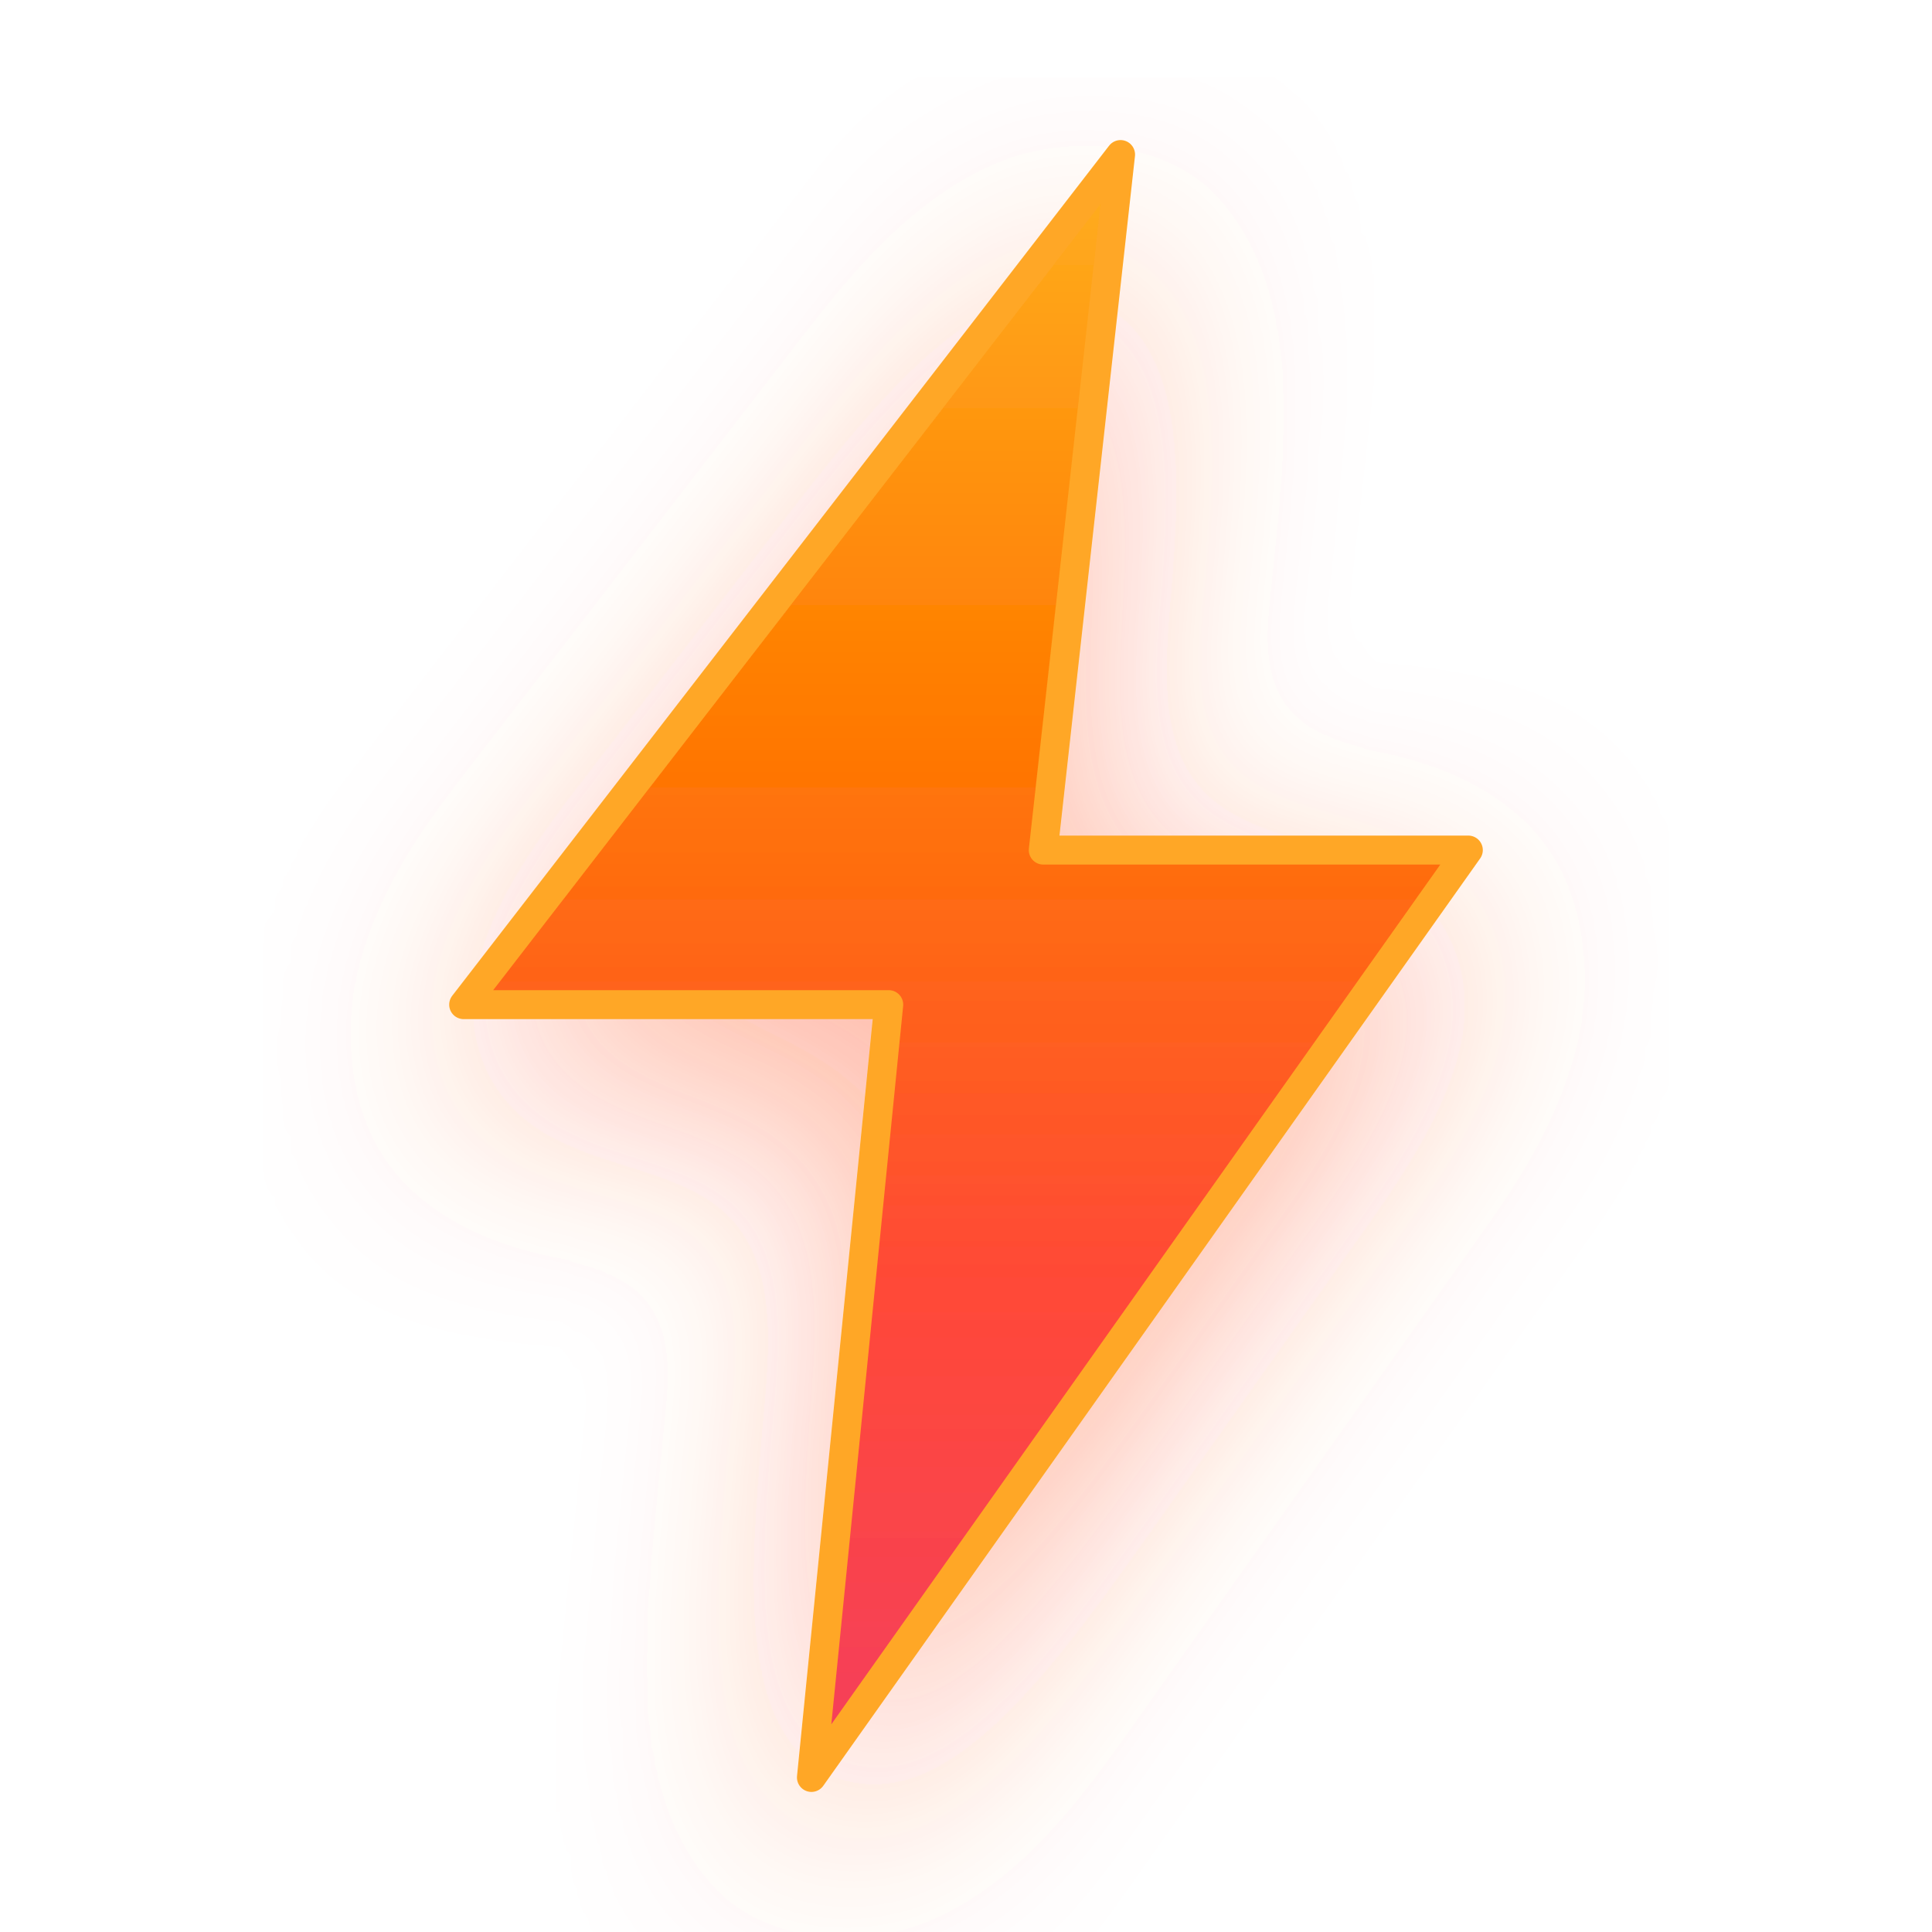
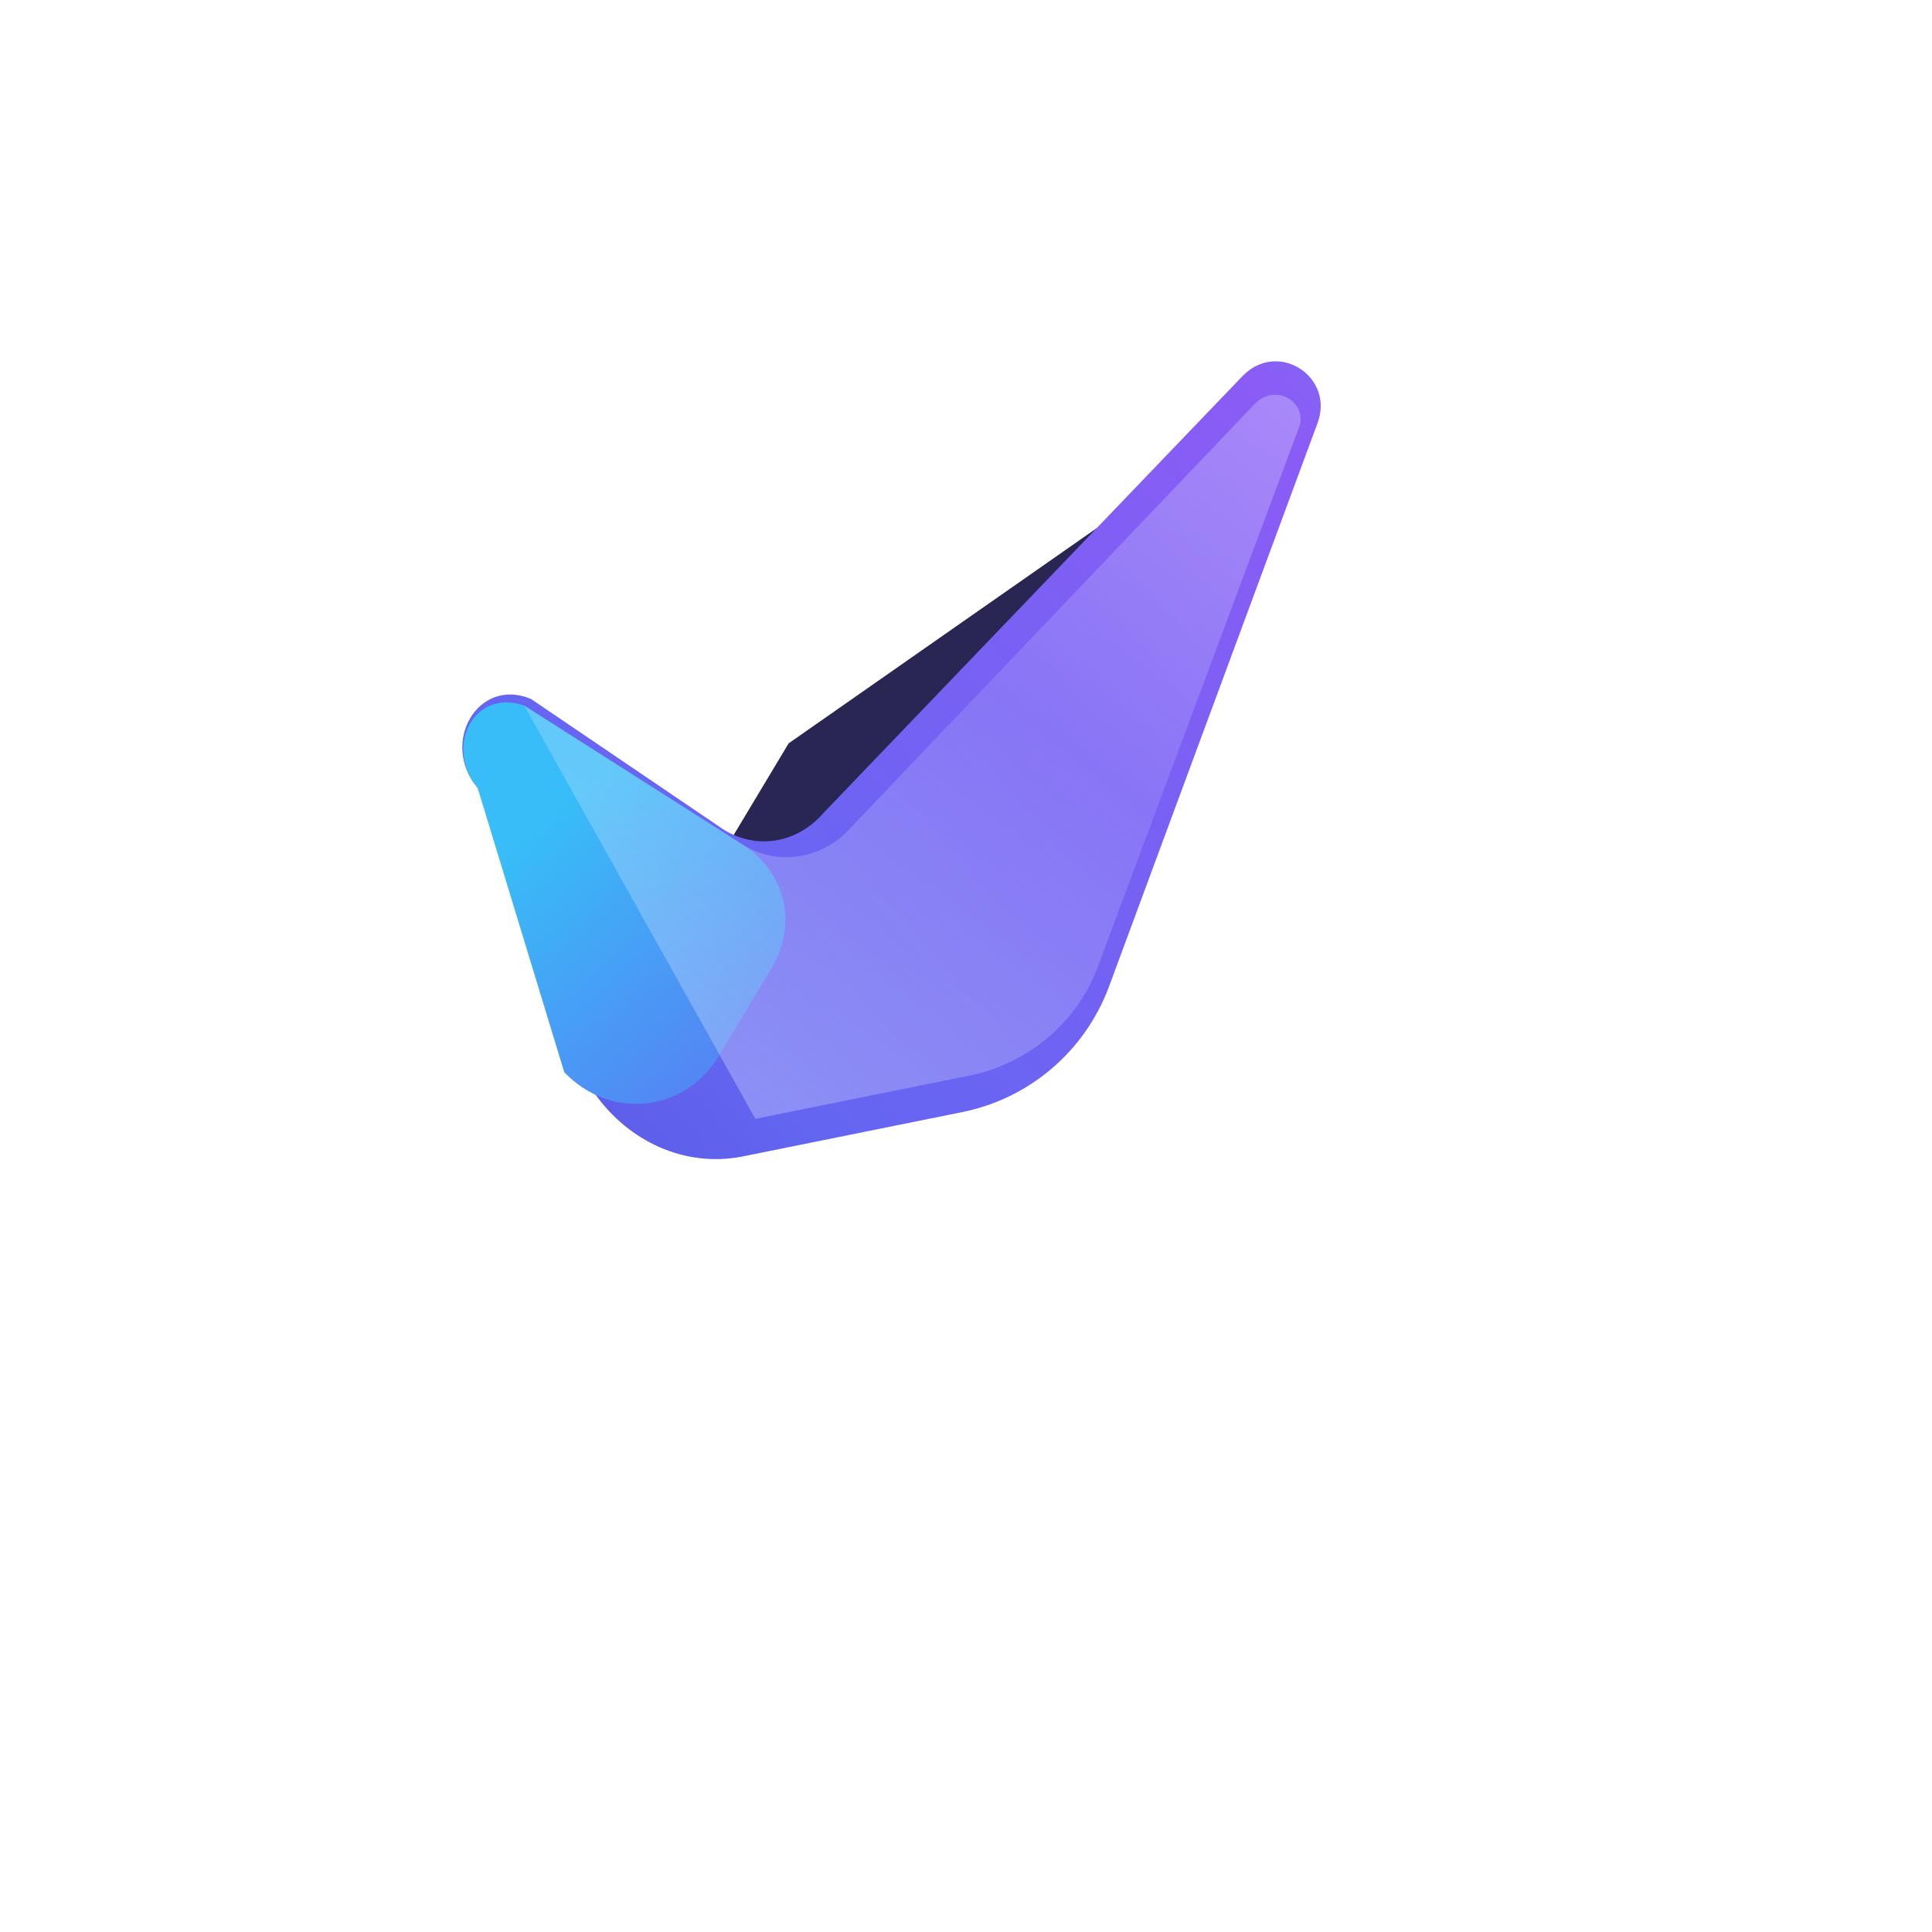
<svg xmlns="http://www.w3.org/2000/svg" viewBox="0 0 100 100" width="100" height="100" fill="none">
  <defs>
-     <linearGradient id="stackpulse-lightning" x1="50%" y1="0%" x2="50%" y2="100%">
-       <stop offset="0%" stop-color="#FFB020" />
-       <stop offset="35%" stop-color="#FF7A00" />
-       <stop offset="70%" stop-color="#FF4838" />
-       <stop offset="100%" stop-color="#F43F5E" />
+     <linearGradient id="sp-ribbon-body" x1="10" y1="80" x2="90" y2="10" gradientUnits="userSpaceOnUse">
+       <stop offset="0%" stop-color="#4338ca" />
+       <stop offset="35%" stop-color="#6366f1" />
+       <stop offset="70%" stop-color="#8b5cf6" />
+       <stop offset="100%" stop-color="#38bdf8" />
    </linearGradient>
-     <filter id="lightning-glow" x="-20%" y="-20%" width="140%" height="140%">
-       <feDropShadow dx="0" dy="4" stdDeviation="6" flood-color="#FF5722" flood-opacity="0.4" />
-     </filter>
+     <linearGradient id="sp-ribbon-shadow" x1="30" y1="50" x2="60" y2="80" gradientUnits="userSpaceOnUse">
+       <stop offset="0%" stop-color="#1e1b4b" />
+       <stop offset="60%" stop-color="#312e81" />
+       <stop offset="100%" stop-color="#4338ca" />
+     </linearGradient>
+     <linearGradient id="sp-ribbon-wing" x1="10" y1="35" x2="45" y2="75" gradientUnits="userSpaceOnUse">
+       <stop offset="0%" stop-color="#38bdf8" />
+       <stop offset="40%" stop-color="#6366f1" />
+       <stop offset="100%" stop-color="#4f46e5" />
+     </linearGradient>
+     <linearGradient id="sp-ribbon-shine" x1="35" y1="75" x2="85" y2="10" gradientUnits="userSpaceOnUse">
+       <stop offset="0%" stop-color="#ffffff" stop-opacity="0.85" />
+       <stop offset="50%" stop-color="#e0e7ff" stop-opacity="0.3" />
+       <stop offset="100%" stop-color="#ffffff" stop-opacity="0.95" />
+     </linearGradient>
  </defs>
-   <path d="M58 8 L24 52 H46 L42 92 L76 44 H54 L58 8 Z" fill="url(#stackpulse-lightning)" filter="url(#lightning-glow)" stroke="#FFA726" stroke-width="1.5" stroke-linejoin="round" stroke-linecap="round" />
+   <g transform="translate(10, 8) scale(1.15)">
+     <path d="M22 34.5 L28 40.5 C29.8 42.3 32.6 41.8 33.8 39.5 L48.8 14.8 C49.7 13.3 48.2 11.7 46.7 12.6 L26.8 26.5 Z" fill="url(#sp-ribbon-shadow)" opacity="0.95" />
+     <path d="M12.8 28.5 C11.1 26.5 12.8 23.5 15.2 24.5 L23.9 30.4 C25.4 31.3 27.2 31 28.4 29.6 L47.2 10 C48.8 8.3 51.4 10 50.6 12.1 L41.2 37.5 C40.1 40.4 37.6 42.5 34.6 43.1 L24.7 45.1 C22.1 45.6 19.6 44.4 18.1 42.3 Z" fill="url(#sp-ribbon-body)" />
+     <path d="M12.8 28.5 C11.3 26.7 12.6 24 14.9 24.8 L24.8 31.1 C26.6 32.3 27.2 34.5 26.1 36.5 L23.7 40.5 C22.2 43.1 18.8 43.5 16.7 41.3 Z" fill="url(#sp-ribbon-wing)" />
+     <path d="M14.9 24.8 L24.8 31.1 C26.3 32 28.2 31.7 29.4 30.5 L47.8 11.2 C48.7 10.3 50.1 11.1 49.8 12.2 L40.7 36.6 C39.8 39 37.7 40.8 35.2 41.4 L25.3 43.4 Z" fill="url(#sp-ribbon-shine)" opacity="0.5" />
+   </g>
</svg>
